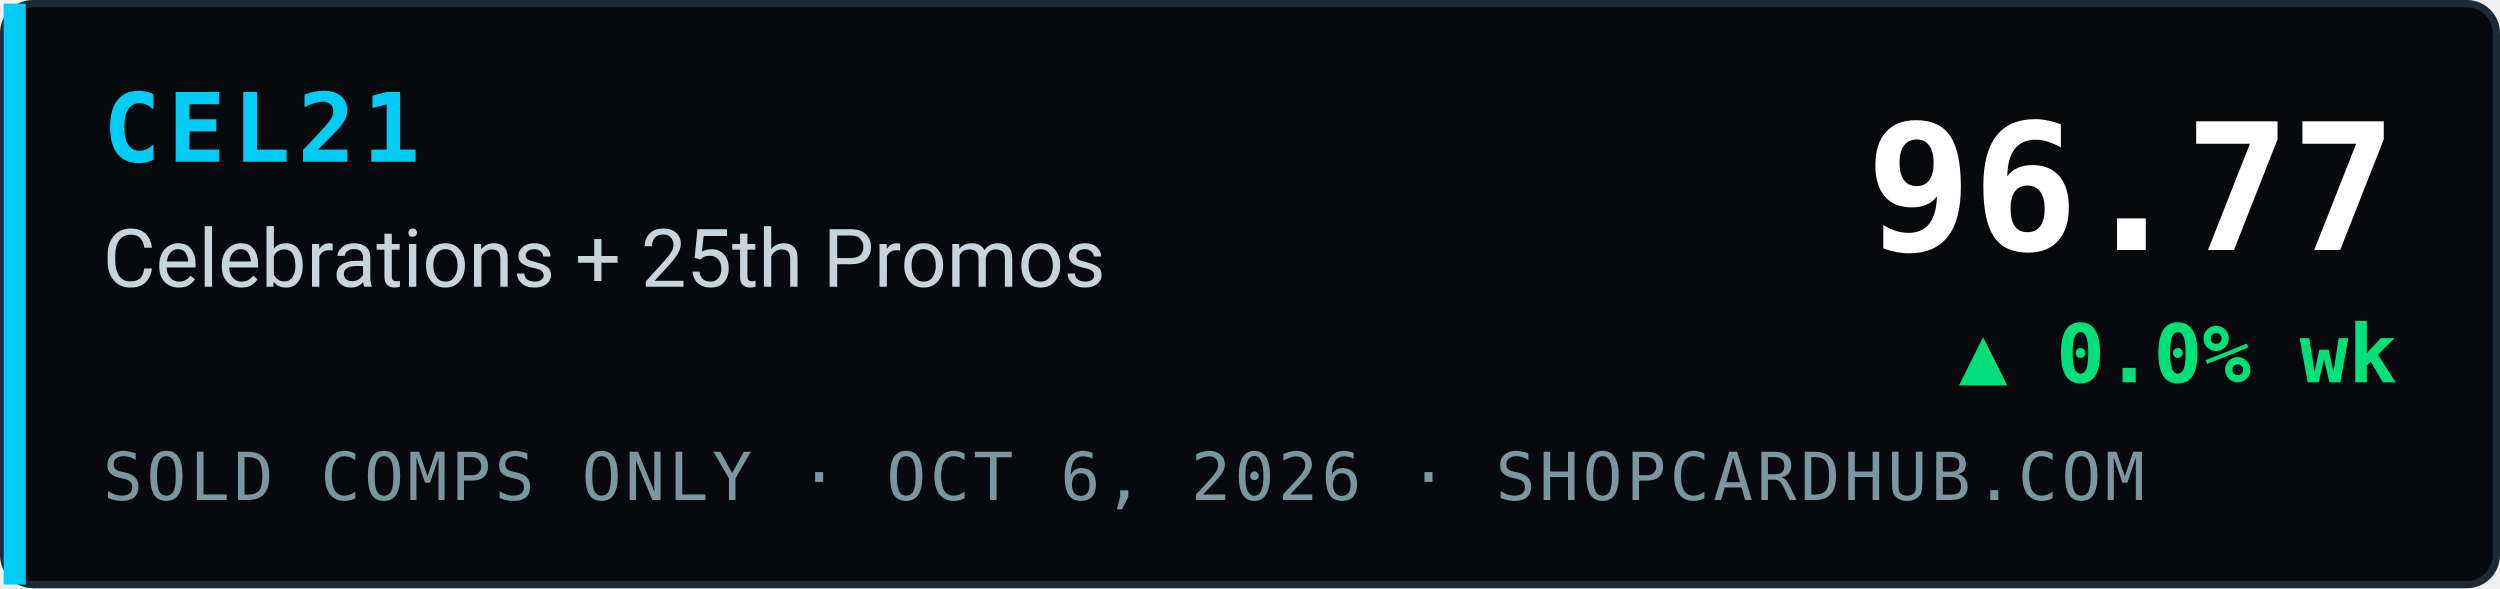
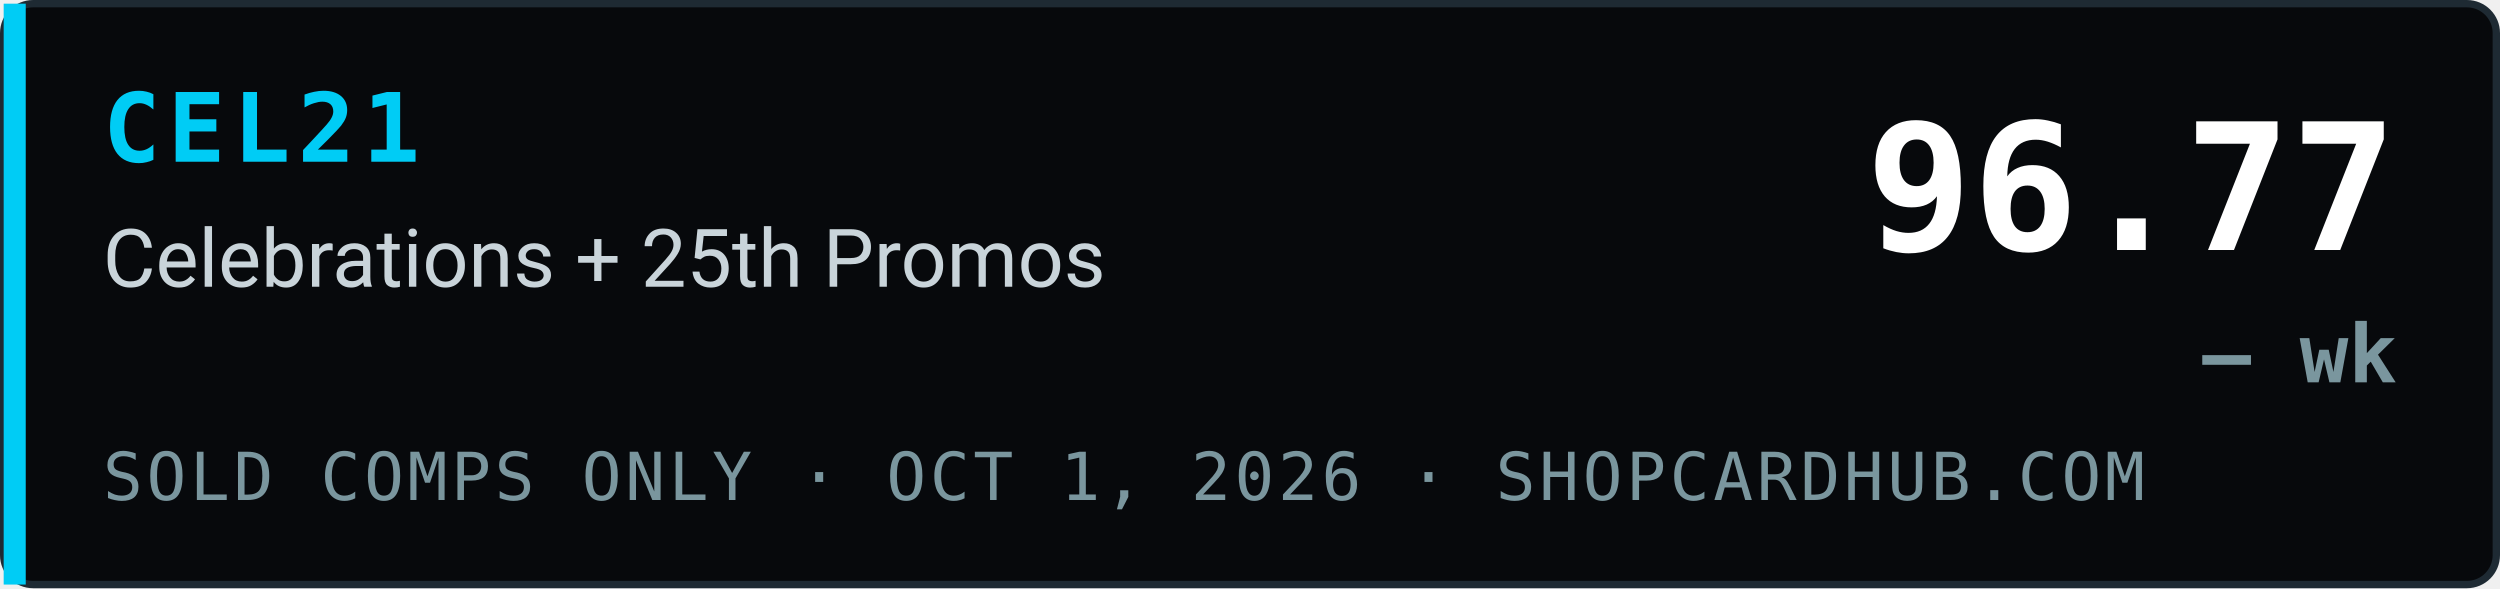
- <svg xmlns="http://www.w3.org/2000/svg" width="340" height="80" viewBox="0 0 340 80" role="img" aria-label="CEL21 Celebrations + 25th Promos index 96.77, ▲ 0.0% wk, sold comps only, ShopCardHub">
+ <svg xmlns="http://www.w3.org/2000/svg" width="340" height="80" viewBox="0 0 340 80" role="img" aria-label="CEL21 Celebrations + 25th Promos index 96.77, — wk, sold comps only, ShopCardHub">
  <rect x="0.5" y="0.5" width="339" height="79" rx="4" fill="#07090c" stroke="#1e2a33" />
  <rect x="0.5" y="0.5" width="3" height="79" fill="#00ccf5" />
  <text x="14" y="22" font-family="ui-monospace,SFMono-Regular,Menlo,Consolas,monospace" font-size="13" font-weight="700" fill="#00ccf5" letter-spacing="1">CEL21</text>
  <text x="14" y="39" font-family="system-ui,-apple-system,Segoe UI,Roboto,Helvetica,Arial,sans-serif" font-size="11" fill="#c9d4da">Celebrations + 25th Promos</text>
-   <text x="14" y="68" font-family="ui-monospace,SFMono-Regular,Menlo,Consolas,monospace" font-size="9" fill="#7a969e" letter-spacing="0.5">SOLD COMPS ONLY · OCT 6, 2026 · SHOPCARDHUB.COM</text>
+   <text x="14" y="68" font-family="ui-monospace,SFMono-Regular,Menlo,Consolas,monospace" font-size="9" fill="#7a969e" letter-spacing="0.5">SOLD COMPS ONLY · OCT 1, 2026 · SHOPCARDHUB.COM</text>
  <text x="326" y="34" text-anchor="end" font-family="ui-monospace,SFMono-Regular,Menlo,Consolas,monospace" font-size="24" font-weight="700" fill="#ffffff">96.77</text>
-   <text x="326" y="52" text-anchor="end" font-family="ui-monospace,SFMono-Regular,Menlo,Consolas,monospace" font-size="11" font-weight="700" fill="#00e07a">▲ 0.0% wk</text>
+   <text x="326" y="52" text-anchor="end" font-family="ui-monospace,SFMono-Regular,Menlo,Consolas,monospace" font-size="11" font-weight="700" fill="#7a969e">— wk</text>
</svg>
